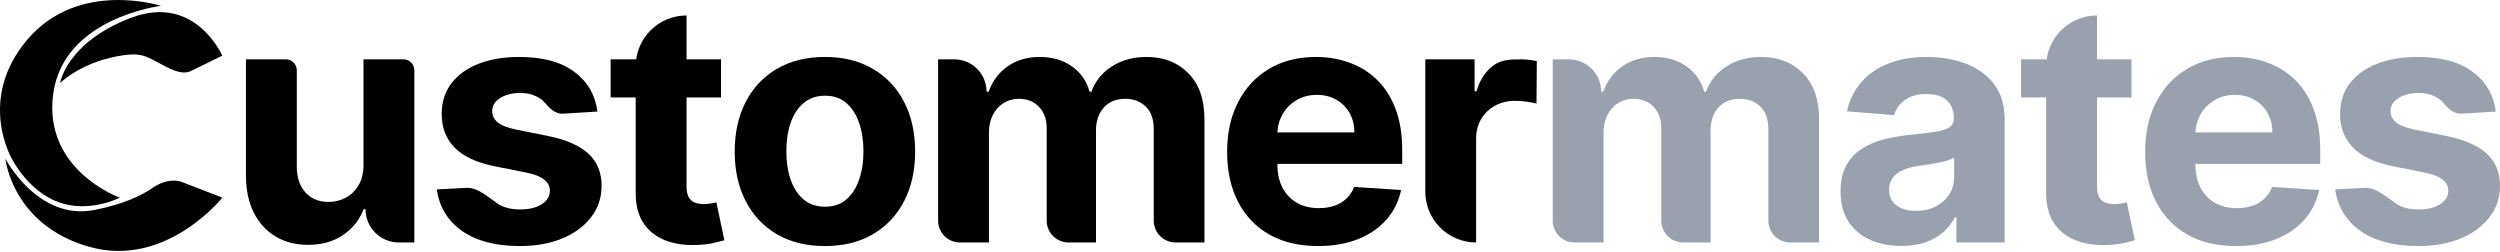
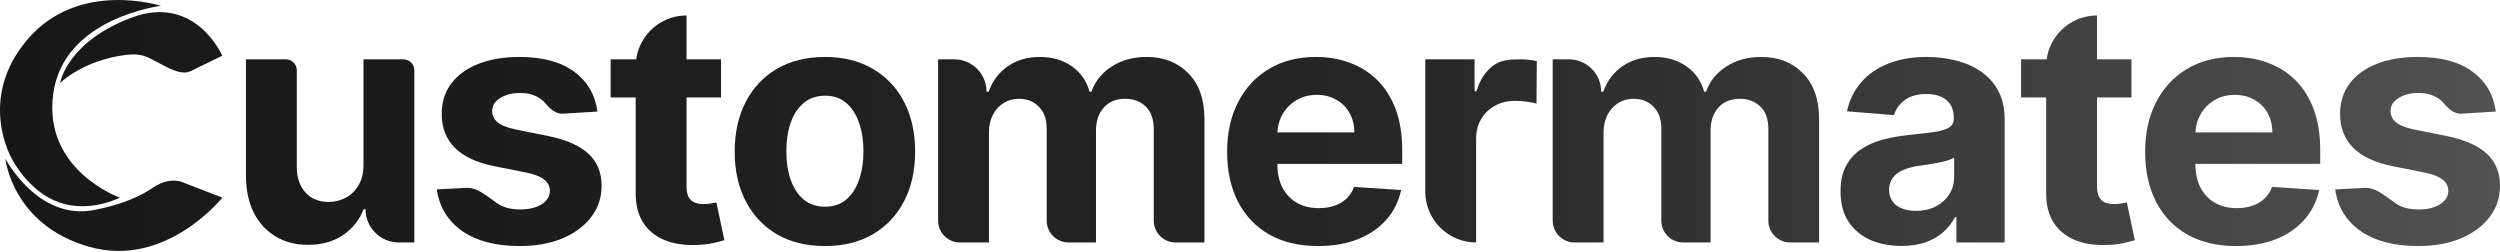
<svg xmlns="http://www.w3.org/2000/svg" width="229" height="23" viewBox="0 0 229 23" fill="none">
-   <path d="M33.296 15.068V5.435H36.953C37.505 5.435 37.953 5.883 37.953 6.435V22.21H36.529C34.846 22.21 33.482 20.846 33.482 19.163H33.307C32.928 20.146 32.298 20.936 31.416 21.533C30.542 22.13 29.474 22.428 28.213 22.428C27.091 22.428 26.104 22.174 25.251 21.664C24.398 21.154 23.732 20.43 23.251 19.491C22.777 18.551 22.536 17.427 22.529 16.116V5.435H26.186C26.738 5.435 27.186 5.883 27.186 6.435V15.286C27.193 16.276 27.459 17.059 27.984 17.634C28.508 18.209 29.212 18.497 30.093 18.497C30.654 18.497 31.179 18.369 31.668 18.114C32.156 17.852 32.549 17.466 32.848 16.957C33.154 16.447 33.303 15.817 33.296 15.068Z" fill="black" />
-   <path d="M54.724 10.219L51.56 10.413C50.93 10.452 50.392 9.984 49.991 9.498C49.75 9.199 49.433 8.963 49.04 8.788C48.654 8.606 48.191 8.515 47.652 8.515C46.93 8.515 46.322 8.668 45.826 8.973C45.331 9.272 45.083 9.672 45.083 10.175C45.083 10.575 45.243 10.914 45.564 11.191C45.884 11.467 46.435 11.689 47.214 11.857L50.253 12.468C51.886 12.803 53.103 13.342 53.904 14.085C54.706 14.827 55.107 15.803 55.107 17.012C55.107 18.111 54.782 19.076 54.134 19.906C53.492 20.736 52.611 21.384 51.488 21.849C50.373 22.308 49.087 22.538 47.63 22.538C45.407 22.538 43.636 22.075 42.317 21.151C41.005 20.219 40.237 18.952 40.011 17.35L42.695 17.209C43.785 17.152 44.69 18.053 45.597 18.661C46.129 19.01 46.81 19.185 47.641 19.185C48.457 19.185 49.113 19.028 49.608 18.715C50.111 18.395 50.366 17.983 50.373 17.481C50.366 17.059 50.188 16.713 49.838 16.444C49.488 16.167 48.949 15.956 48.22 15.81L45.312 15.231C43.673 14.904 42.452 14.336 41.651 13.528C40.856 12.719 40.459 11.689 40.459 10.437C40.459 9.359 40.751 8.431 41.334 7.652C41.924 6.873 42.751 6.272 43.815 5.85C44.886 5.428 46.139 5.217 47.575 5.217C49.696 5.217 51.364 5.664 52.581 6.56C53.806 7.455 54.52 8.675 54.724 10.219Z" fill="black" />
-   <path d="M66.046 5.435V8.93H55.935V5.435H66.046ZM58.23 6.073C58.23 3.501 60.315 1.416 62.887 1.416V17.055C62.887 17.485 62.953 17.82 63.084 18.06C63.215 18.293 63.397 18.457 63.63 18.551C63.871 18.646 64.148 18.693 64.461 18.693C64.68 18.693 64.898 18.675 65.117 18.639C65.336 18.595 65.503 18.562 65.62 18.54L66.352 22.002C66.119 22.075 65.791 22.159 65.368 22.254C64.946 22.356 64.432 22.417 63.827 22.439C62.705 22.483 61.721 22.334 60.876 21.991C60.038 21.649 59.385 21.118 58.919 20.397C58.453 19.676 58.223 18.766 58.23 17.667V6.073Z" fill="black" />
-   <path d="M75.562 22.538C73.864 22.538 72.395 22.177 71.157 21.456C69.925 20.728 68.974 19.716 68.304 18.42C67.633 17.117 67.298 15.606 67.298 13.888C67.298 12.155 67.633 10.641 68.304 9.345C68.974 8.042 69.925 7.029 71.157 6.309C72.395 5.581 73.864 5.217 75.562 5.217C77.26 5.217 78.725 5.581 79.956 6.309C81.195 7.029 82.15 8.042 82.82 9.345C83.49 10.641 83.826 12.155 83.826 13.888C83.826 15.606 83.49 17.117 82.82 18.42C82.15 19.716 81.195 20.728 79.956 21.456C78.725 22.177 77.26 22.538 75.562 22.538ZM75.584 18.934C76.356 18.934 77.001 18.715 77.518 18.278C78.036 17.834 78.426 17.23 78.688 16.465C78.958 15.701 79.093 14.831 79.093 13.855C79.093 12.88 78.958 12.01 78.688 11.245C78.426 10.481 78.036 9.876 77.518 9.432C77.001 8.988 76.356 8.766 75.584 8.766C74.804 8.766 74.148 8.988 73.616 9.432C73.091 9.876 72.694 10.481 72.425 11.245C72.162 12.01 72.031 12.88 72.031 13.855C72.031 14.831 72.162 15.701 72.425 16.465C72.694 17.23 73.091 17.834 73.616 18.278C74.148 18.715 74.804 18.934 75.584 18.934Z" fill="black" />
-   <path d="M87.93 22.21C86.826 22.21 85.93 21.314 85.93 20.21V5.435H87.409C89.043 5.435 90.368 6.76 90.368 8.395H90.565C90.915 7.412 91.498 6.636 92.314 6.068C93.13 5.501 94.106 5.217 95.243 5.217C96.395 5.217 97.375 5.504 98.184 6.079C98.993 6.647 99.532 7.419 99.802 8.395H99.977C100.319 7.434 100.938 6.665 101.835 6.09C102.738 5.508 103.806 5.217 105.038 5.217C106.604 5.217 107.876 5.715 108.853 6.713C109.836 7.703 110.328 9.108 110.328 10.928V22.21H107.683C106.578 22.21 105.683 21.314 105.683 20.21V11.846C105.683 10.914 105.435 10.215 104.939 9.749C104.444 9.283 103.824 9.05 103.081 9.05C102.236 9.05 101.576 9.319 101.102 9.858C100.629 10.39 100.392 11.092 100.392 11.966V22.21H97.877C96.773 22.21 95.877 21.314 95.877 20.21V11.747C95.877 10.925 95.641 10.269 95.167 9.782C94.701 9.294 94.085 9.05 93.32 9.05C92.802 9.05 92.336 9.181 91.92 9.443C91.512 9.698 91.188 10.058 90.948 10.524C90.707 10.983 90.587 11.522 90.587 12.141V22.21H87.93Z" fill="black" />
-   <path d="M120.735 22.538C119.008 22.538 117.521 22.188 116.275 21.489C115.036 20.783 114.081 19.785 113.411 18.497C112.741 17.201 112.405 15.668 112.405 13.899C112.405 12.173 112.741 10.659 113.411 9.356C114.081 8.052 115.025 7.037 116.242 6.309C117.466 5.581 118.902 5.217 120.549 5.217C121.657 5.217 122.688 5.395 123.642 5.752C124.604 6.101 125.442 6.629 126.157 7.335C126.878 8.042 127.439 8.93 127.84 10C128.241 11.063 128.441 12.308 128.441 13.735V15.013H114.264V12.13H124.058C124.058 11.46 123.912 10.867 123.621 10.35C123.329 9.833 122.925 9.429 122.407 9.137C121.897 8.839 121.303 8.69 120.625 8.69C119.919 8.69 119.292 8.853 118.745 9.181C118.206 9.501 117.783 9.935 117.477 10.481C117.171 11.019 117.015 11.62 117.007 12.283V15.024C117.007 15.854 117.16 16.571 117.466 17.175C117.78 17.78 118.221 18.245 118.789 18.573C119.357 18.901 120.032 19.065 120.811 19.065C121.329 19.065 121.802 18.992 122.232 18.846C122.662 18.701 123.03 18.482 123.336 18.191C123.642 17.9 123.876 17.543 124.036 17.121L128.343 17.405C128.124 18.439 127.676 19.341 126.998 20.113C126.328 20.878 125.461 21.475 124.397 21.904C123.34 22.326 122.119 22.538 120.735 22.538Z" fill="black" />
-   <path d="M135.213 22.21C132.641 22.21 130.557 20.125 130.557 17.553V5.435H135.071V8.362H135.246C135.552 7.321 136.066 6.534 136.787 6.003C137.509 5.464 138.368 5.435 139.308 5.435C139.541 5.435 139.792 5.45 140.062 5.479C140.332 5.508 140.568 5.548 140.772 5.599L140.744 9.487C140.526 9.421 140.223 9.363 139.837 9.312C139.451 9.261 139.097 9.236 138.777 9.236C138.092 9.236 137.48 9.385 136.94 9.683C136.408 9.975 135.986 10.382 135.672 10.906C135.366 11.431 135.213 12.035 135.213 12.719V22.21Z" fill="black" />
-   <path d="M144.228 22.21C143.124 22.21 142.228 21.314 142.228 20.21V5.435H143.707C145.341 5.435 146.666 6.76 146.666 8.395H146.863C147.213 7.412 147.796 6.636 148.612 6.068C149.428 5.501 150.405 5.217 151.542 5.217C152.693 5.217 153.673 5.504 154.482 6.079C155.291 6.647 155.83 7.419 156.1 8.395H156.275C156.617 7.434 157.237 6.665 158.133 6.09C159.037 5.508 160.104 5.217 161.336 5.217C162.903 5.217 164.174 5.715 165.151 6.713C166.135 7.703 166.627 9.108 166.627 10.928V22.21H163.981C162.876 22.21 161.981 21.314 161.981 20.21V11.846C161.981 10.914 161.733 10.215 161.238 9.749C160.742 9.283 160.123 9.05 159.379 9.05C158.534 9.05 157.874 9.319 157.401 9.858C156.927 10.39 156.69 11.092 156.69 11.966V22.21H154.176C153.071 22.21 152.176 21.314 152.176 20.21V11.747C152.176 10.925 151.939 10.269 151.465 9.782C150.999 9.294 150.383 9.05 149.618 9.05C149.1 9.05 148.634 9.181 148.219 9.443C147.811 9.698 147.486 10.058 147.246 10.524C147.005 10.983 146.885 11.522 146.885 12.141V22.21H144.228Z" fill="#99A1AF" />
-   <path d="M174.169 22.527C173.098 22.527 172.143 22.341 171.305 21.97C170.467 21.591 169.804 21.034 169.316 20.299C168.835 19.556 168.594 18.631 168.594 17.525C168.594 16.593 168.766 15.81 169.108 15.177C169.451 14.543 169.917 14.034 170.507 13.648C171.098 13.262 171.768 12.971 172.519 12.774C173.276 12.578 174.071 12.439 174.902 12.359C175.878 12.257 176.665 12.162 177.263 12.075C177.86 11.98 178.294 11.842 178.563 11.66C178.833 11.478 178.968 11.209 178.968 10.852V10.786C178.968 10.095 178.749 9.56 178.312 9.181C177.882 8.802 177.27 8.613 176.476 8.613C175.638 8.613 174.971 8.799 174.475 9.17C173.98 9.534 173.652 9.993 173.491 10.546L169.185 10.197C169.403 9.177 169.833 8.296 170.474 7.554C171.116 6.804 171.943 6.229 172.956 5.828C173.976 5.42 175.157 5.217 176.497 5.217C177.43 5.217 178.323 5.326 179.176 5.544C180.036 5.763 180.797 6.101 181.46 6.56C182.131 7.019 182.659 7.608 183.045 8.329C183.431 9.043 183.625 9.898 183.625 10.896V22.21H179.208V19.884H179.077C178.808 20.408 178.447 20.87 177.995 21.271C177.543 21.664 177 21.973 176.366 22.199C175.732 22.417 175 22.527 174.169 22.527ZM175.503 19.316C176.188 19.316 176.793 19.181 177.317 18.912C177.842 18.635 178.254 18.264 178.553 17.798C178.851 17.332 179.001 16.804 179.001 16.214V14.434C178.855 14.529 178.655 14.616 178.399 14.696C178.152 14.769 177.871 14.838 177.558 14.904C177.244 14.962 176.931 15.017 176.618 15.068C176.304 15.111 176.02 15.151 175.765 15.188C175.219 15.268 174.741 15.395 174.333 15.57C173.925 15.745 173.608 15.981 173.382 16.28C173.156 16.571 173.043 16.935 173.043 17.372C173.043 18.005 173.273 18.489 173.732 18.824C174.198 19.152 174.789 19.316 175.503 19.316Z" fill="#99A1AF" />
-   <path d="M195.244 5.435V8.93H185.133V5.435H195.244ZM187.429 6.073C187.429 3.501 189.514 1.416 192.085 1.416V17.055C192.085 17.485 192.151 17.82 192.282 18.06C192.413 18.293 192.596 18.457 192.829 18.551C193.069 18.646 193.346 18.693 193.659 18.693C193.878 18.693 194.097 18.675 194.315 18.639C194.534 18.595 194.702 18.562 194.818 18.54L195.551 22.002C195.317 22.075 194.989 22.159 194.567 22.254C194.144 22.356 193.63 22.417 193.025 22.439C191.903 22.483 190.919 22.334 190.074 21.991C189.236 21.649 188.584 21.118 188.117 20.397C187.651 19.676 187.421 18.766 187.429 17.667V6.073Z" fill="#99A1AF" />
-   <path d="M204.826 22.538C203.099 22.538 201.612 22.188 200.366 21.489C199.127 20.783 198.172 19.785 197.502 18.497C196.832 17.201 196.496 15.668 196.496 13.899C196.496 12.173 196.832 10.659 197.502 9.356C198.172 8.052 199.116 7.037 200.333 6.309C201.557 5.581 202.993 5.217 204.64 5.217C205.748 5.217 206.779 5.395 207.733 5.752C208.695 6.101 209.533 6.629 210.248 7.335C210.969 8.042 211.53 8.93 211.931 10C212.332 11.063 212.532 12.308 212.532 13.735V15.013H198.355V12.13H208.149C208.149 11.46 208.003 10.867 207.712 10.35C207.42 9.833 207.016 9.429 206.498 9.137C205.988 8.839 205.394 8.69 204.716 8.69C204.01 8.69 203.383 8.853 202.836 9.181C202.297 9.501 201.874 9.935 201.568 10.481C201.262 11.019 201.106 11.62 201.098 12.283V15.024C201.098 15.854 201.251 16.571 201.557 17.175C201.871 17.78 202.312 18.245 202.88 18.573C203.448 18.901 204.123 19.065 204.902 19.065C205.42 19.065 205.893 18.992 206.323 18.846C206.753 18.701 207.121 18.482 207.427 18.191C207.733 17.9 207.967 17.543 208.127 17.121L212.434 17.405C212.215 18.439 211.767 19.341 211.089 20.113C210.419 20.878 209.552 21.475 208.488 21.904C207.431 22.326 206.21 22.538 204.826 22.538Z" fill="#99A1AF" />
-   <path d="M228.617 10.219L225.453 10.413C224.824 10.452 224.286 9.984 223.884 9.498C223.644 9.199 223.327 8.963 222.933 8.788C222.547 8.606 222.084 8.515 221.545 8.515C220.824 8.515 220.215 8.668 219.72 8.973C219.224 9.272 218.976 9.672 218.976 10.175C218.976 10.575 219.137 10.914 219.457 11.191C219.778 11.467 220.328 11.689 221.108 11.857L224.147 12.468C225.779 12.803 226.996 13.342 227.798 14.085C228.599 14.827 229 15.803 229 17.012C229 18.111 228.676 19.076 228.027 19.906C227.386 20.736 226.504 21.384 225.382 21.849C224.267 22.308 222.981 22.538 221.523 22.538C219.3 22.538 217.53 22.075 216.211 21.151C214.899 20.219 214.13 18.952 213.904 17.35L216.588 17.209C217.678 17.152 218.583 18.053 219.49 18.661C220.022 19.01 220.703 19.185 221.534 19.185C222.35 19.185 223.006 19.028 223.502 18.715C224.005 18.395 224.26 17.983 224.267 17.481C224.26 17.059 224.081 16.713 223.731 16.444C223.381 16.167 222.842 15.956 222.113 15.81L219.206 15.231C217.566 14.904 216.345 14.336 215.544 13.528C214.75 12.719 214.352 11.689 214.352 10.437C214.352 9.359 214.644 8.431 215.227 7.652C215.817 6.873 216.644 6.272 217.708 5.85C218.779 5.428 220.033 5.217 221.469 5.217C223.589 5.217 225.258 5.664 226.475 6.56C227.699 7.455 228.413 8.675 228.617 10.219Z" fill="#99A1AF" />
-   <path d="M20.364 18.104L16.704 16.687C15.826 16.347 14.787 16.648 14.014 17.186C13.036 17.865 11.357 18.71 8.629 19.238C3.465 20.238 0.492 14.537 0.492 14.537C0.492 14.537 1.118 20.604 8.159 22.604C15.2 24.604 20.364 18.104 20.364 18.104Z" fill="black" />
-   <path d="M14.747 0.537C14.747 0.537 5.812 1.604 4.873 8.604C3.935 15.604 10.976 18.104 10.976 18.104C10.976 18.104 8.223 19.536 5.407 18.536C2.591 17.537 1.118 14.603 1.118 14.603C1.118 14.603 -2.168 9.104 2.526 3.604C7.22 -1.896 14.747 0.537 14.747 0.537Z" fill="black" />
-   <path d="M20.36 5.102L17.461 6.517C16.261 7.103 14.397 5.473 13.115 5.1C12.71 4.982 12.183 4.947 11.502 5.033C7.57 5.533 5.505 7.602 5.505 7.602C5.505 7.602 6.095 3.883 11.994 1.635C17.892 -0.613 20.36 5.102 20.36 5.102Z" fill="black" />
+   <defs>
+     <linearGradient id="cm-gradient" x1="0" y1="0" x2="229" y2="0" gradientUnits="userSpaceOnUse">
+       <stop offset="0%" stop-color="#171717" />
+       <stop offset="55%" stop-color="#262626" />
+       <stop offset="100%" stop-color="#525252" />
+     </linearGradient>
+   </defs>
+   <path d="M33.296 15.068V5.435H36.953C37.505 5.435 37.953 5.883 37.953 6.435V22.21H36.529C34.846 22.21 33.482 20.846 33.482 19.163H33.307C32.928 20.146 32.298 20.936 31.416 21.533C30.542 22.13 29.474 22.428 28.213 22.428C27.091 22.428 26.104 22.174 25.251 21.664C24.398 21.154 23.732 20.43 23.251 19.491C22.777 18.551 22.536 17.427 22.529 16.116V5.435H26.186C26.738 5.435 27.186 5.883 27.186 6.435V15.286C27.193 16.276 27.459 17.059 27.984 17.634C28.508 18.209 29.212 18.497 30.093 18.497C30.654 18.497 31.179 18.369 31.668 18.114C32.156 17.852 32.549 17.466 32.848 16.957C33.154 16.447 33.303 15.817 33.296 15.068Z" fill="url(#cm-gradient)" />
+   <path d="M54.724 10.219L51.56 10.413C50.93 10.452 50.392 9.984 49.991 9.498C49.75 9.199 49.433 8.963 49.04 8.788C48.654 8.606 48.191 8.515 47.652 8.515C46.93 8.515 46.322 8.668 45.826 8.973C45.331 9.272 45.083 9.672 45.083 10.175C45.083 10.575 45.243 10.914 45.564 11.191C45.884 11.467 46.435 11.689 47.214 11.857L50.253 12.468C51.886 12.803 53.103 13.342 53.904 14.085C54.706 14.827 55.107 15.803 55.107 17.012C55.107 18.111 54.782 19.076 54.134 19.906C53.492 20.736 52.611 21.384 51.488 21.849C50.373 22.308 49.087 22.538 47.63 22.538C45.407 22.538 43.636 22.075 42.317 21.151C41.005 20.219 40.237 18.952 40.011 17.35L42.695 17.209C43.785 17.152 44.69 18.053 45.597 18.661C46.129 19.01 46.81 19.185 47.641 19.185C48.457 19.185 49.113 19.028 49.608 18.715C50.111 18.395 50.366 17.983 50.373 17.481C50.366 17.059 50.188 16.713 49.838 16.444C49.488 16.167 48.949 15.956 48.22 15.81L45.312 15.231C43.673 14.904 42.452 14.336 41.651 13.528C40.856 12.719 40.459 11.689 40.459 10.437C40.459 9.359 40.751 8.431 41.334 7.652C41.924 6.873 42.751 6.272 43.815 5.85C44.886 5.428 46.139 5.217 47.575 5.217C49.696 5.217 51.364 5.664 52.581 6.56C53.806 7.455 54.52 8.675 54.724 10.219Z" fill="url(#cm-gradient)" />
+   <path d="M66.046 5.435V8.93H55.935V5.435H66.046ZM58.23 6.073C58.23 3.501 60.315 1.416 62.887 1.416V17.055C62.887 17.485 62.953 17.82 63.084 18.06C63.215 18.293 63.397 18.457 63.63 18.551C63.871 18.646 64.148 18.693 64.461 18.693C64.68 18.693 64.898 18.675 65.117 18.639C65.336 18.595 65.503 18.562 65.62 18.54L66.352 22.002C66.119 22.075 65.791 22.159 65.368 22.254C64.946 22.356 64.432 22.417 63.827 22.439C62.705 22.483 61.721 22.334 60.876 21.991C60.038 21.649 59.385 21.118 58.919 20.397C58.453 19.676 58.223 18.766 58.23 17.667V6.073Z" fill="url(#cm-gradient)" />
+   <path d="M75.562 22.538C73.864 22.538 72.395 22.177 71.157 21.456C69.925 20.728 68.974 19.716 68.304 18.42C67.633 17.117 67.298 15.606 67.298 13.888C67.298 12.155 67.633 10.641 68.304 9.345C68.974 8.042 69.925 7.029 71.157 6.309C72.395 5.581 73.864 5.217 75.562 5.217C77.26 5.217 78.725 5.581 79.956 6.309C81.195 7.029 82.15 8.042 82.82 9.345C83.49 10.641 83.826 12.155 83.826 13.888C83.826 15.606 83.49 17.117 82.82 18.42C82.15 19.716 81.195 20.728 79.956 21.456C78.725 22.177 77.26 22.538 75.562 22.538ZM75.584 18.934C76.356 18.934 77.001 18.715 77.518 18.278C78.036 17.834 78.426 17.23 78.688 16.465C78.958 15.701 79.093 14.831 79.093 13.855C79.093 12.88 78.958 12.01 78.688 11.245C78.426 10.481 78.036 9.876 77.518 9.432C77.001 8.988 76.356 8.766 75.584 8.766C74.804 8.766 74.148 8.988 73.616 9.432C73.091 9.876 72.694 10.481 72.425 11.245C72.162 12.01 72.031 12.88 72.031 13.855C72.031 14.831 72.162 15.701 72.425 16.465C72.694 17.23 73.091 17.834 73.616 18.278C74.148 18.715 74.804 18.934 75.584 18.934Z" fill="url(#cm-gradient)" />
+   <path d="M87.93 22.21C86.826 22.21 85.93 21.314 85.93 20.21V5.435H87.409C89.043 5.435 90.368 6.76 90.368 8.395H90.565C90.915 7.412 91.498 6.636 92.314 6.068C93.13 5.501 94.106 5.217 95.243 5.217C96.395 5.217 97.375 5.504 98.184 6.079C98.993 6.647 99.532 7.419 99.802 8.395H99.977C100.319 7.434 100.938 6.665 101.835 6.09C102.738 5.508 103.806 5.217 105.038 5.217C106.604 5.217 107.876 5.715 108.853 6.713C109.836 7.703 110.328 9.108 110.328 10.928V22.21H107.683C106.578 22.21 105.683 21.314 105.683 20.21V11.846C105.683 10.914 105.435 10.215 104.939 9.749C104.444 9.283 103.824 9.05 103.081 9.05C102.236 9.05 101.576 9.319 101.102 9.858C100.629 10.39 100.392 11.092 100.392 11.966V22.21H97.877C96.773 22.21 95.877 21.314 95.877 20.21V11.747C95.877 10.925 95.641 10.269 95.167 9.782C94.701 9.294 94.085 9.05 93.32 9.05C92.802 9.05 92.336 9.181 91.92 9.443C91.512 9.698 91.188 10.058 90.948 10.524C90.707 10.983 90.587 11.522 90.587 12.141V22.21H87.93Z" fill="url(#cm-gradient)" />
+   <path d="M120.735 22.538C119.008 22.538 117.521 22.188 116.275 21.489C115.036 20.783 114.081 19.785 113.411 18.497C112.741 17.201 112.405 15.668 112.405 13.899C112.405 12.173 112.741 10.659 113.411 9.356C114.081 8.052 115.025 7.037 116.242 6.309C117.466 5.581 118.902 5.217 120.549 5.217C121.657 5.217 122.688 5.395 123.642 5.752C124.604 6.101 125.442 6.629 126.157 7.335C126.878 8.042 127.439 8.93 127.84 10C128.241 11.063 128.441 12.308 128.441 13.735V15.013H114.264V12.13H124.058C124.058 11.46 123.912 10.867 123.621 10.35C123.329 9.833 122.925 9.429 122.407 9.137C121.897 8.839 121.303 8.69 120.625 8.69C119.919 8.69 119.292 8.853 118.745 9.181C118.206 9.501 117.783 9.935 117.477 10.481C117.171 11.019 117.015 11.62 117.007 12.283V15.024C117.007 15.854 117.16 16.571 117.466 17.175C117.78 17.78 118.221 18.245 118.789 18.573C119.357 18.901 120.032 19.065 120.811 19.065C121.329 19.065 121.802 18.992 122.232 18.846C122.662 18.701 123.03 18.482 123.336 18.191C123.642 17.9 123.876 17.543 124.036 17.121L128.343 17.405C128.124 18.439 127.676 19.341 126.998 20.113C126.328 20.878 125.461 21.475 124.397 21.904C123.34 22.326 122.119 22.538 120.735 22.538Z" fill="url(#cm-gradient)" />
+   <path d="M135.213 22.21C132.641 22.21 130.557 20.125 130.557 17.553V5.435H135.071V8.362H135.246C135.552 7.321 136.066 6.534 136.787 6.003C137.509 5.464 138.368 5.435 139.308 5.435C139.541 5.435 139.792 5.45 140.062 5.479C140.332 5.508 140.568 5.548 140.772 5.599L140.744 9.487C140.526 9.421 140.223 9.363 139.837 9.312C139.451 9.261 139.097 9.236 138.777 9.236C138.092 9.236 137.48 9.385 136.94 9.683C136.408 9.975 135.986 10.382 135.672 10.906C135.366 11.431 135.213 12.035 135.213 12.719V22.21Z" fill="url(#cm-gradient)" />
+   <path d="M144.228 22.21C143.124 22.21 142.228 21.314 142.228 20.21V5.435H143.707C145.341 5.435 146.666 6.76 146.666 8.395H146.863C147.213 7.412 147.796 6.636 148.612 6.068C149.428 5.501 150.405 5.217 151.542 5.217C152.693 5.217 153.673 5.504 154.482 6.079C155.291 6.647 155.83 7.419 156.1 8.395H156.275C156.617 7.434 157.237 6.665 158.133 6.09C159.037 5.508 160.104 5.217 161.336 5.217C162.903 5.217 164.174 5.715 165.151 6.713C166.135 7.703 166.627 9.108 166.627 10.928V22.21H163.981C162.876 22.21 161.981 21.314 161.981 20.21V11.846C161.981 10.914 161.733 10.215 161.238 9.749C160.742 9.283 160.123 9.05 159.379 9.05C158.534 9.05 157.874 9.319 157.401 9.858C156.927 10.39 156.69 11.092 156.69 11.966V22.21H154.176C153.071 22.21 152.176 21.314 152.176 20.21V11.747C152.176 10.925 151.939 10.269 151.465 9.782C150.999 9.294 150.383 9.05 149.618 9.05C149.1 9.05 148.634 9.181 148.219 9.443C147.811 9.698 147.486 10.058 147.246 10.524C147.005 10.983 146.885 11.522 146.885 12.141V22.21H144.228Z" fill="url(#cm-gradient)" />
+   <path d="M174.169 22.527C173.098 22.527 172.143 22.341 171.305 21.97C170.467 21.591 169.804 21.034 169.316 20.299C168.835 19.556 168.594 18.631 168.594 17.525C168.594 16.593 168.766 15.81 169.108 15.177C169.451 14.543 169.917 14.034 170.507 13.648C171.098 13.262 171.768 12.971 172.519 12.774C173.276 12.578 174.071 12.439 174.902 12.359C175.878 12.257 176.665 12.162 177.263 12.075C177.86 11.98 178.294 11.842 178.563 11.66C178.833 11.478 178.968 11.209 178.968 10.852V10.786C178.968 10.095 178.749 9.56 178.312 9.181C177.882 8.802 177.27 8.613 176.476 8.613C175.638 8.613 174.971 8.799 174.475 9.17C173.98 9.534 173.652 9.993 173.491 10.546L169.185 10.197C169.403 9.177 169.833 8.296 170.474 7.554C171.116 6.804 171.943 6.229 172.956 5.828C173.976 5.42 175.157 5.217 176.497 5.217C177.43 5.217 178.323 5.326 179.176 5.544C180.036 5.763 180.797 6.101 181.46 6.56C182.131 7.019 182.659 7.608 183.045 8.329C183.431 9.043 183.625 9.898 183.625 10.896V22.21H179.208V19.884H179.077C178.808 20.408 178.447 20.87 177.995 21.271C177.543 21.664 177 21.973 176.366 22.199C175.732 22.417 175 22.527 174.169 22.527ZM175.503 19.316C176.188 19.316 176.793 19.181 177.317 18.912C177.842 18.635 178.254 18.264 178.553 17.798C178.851 17.332 179.001 16.804 179.001 16.214V14.434C178.855 14.529 178.655 14.616 178.399 14.696C178.152 14.769 177.871 14.838 177.558 14.904C177.244 14.962 176.931 15.017 176.618 15.068C176.304 15.111 176.02 15.151 175.765 15.188C175.219 15.268 174.741 15.395 174.333 15.57C173.925 15.745 173.608 15.981 173.382 16.28C173.156 16.571 173.043 16.935 173.043 17.372C173.043 18.005 173.273 18.489 173.732 18.824C174.198 19.152 174.789 19.316 175.503 19.316Z" fill="url(#cm-gradient)" />
+   <path d="M195.244 5.435V8.93H185.133V5.435H195.244ZM187.429 6.073C187.429 3.501 189.514 1.416 192.085 1.416V17.055C192.085 17.485 192.151 17.82 192.282 18.06C192.413 18.293 192.596 18.457 192.829 18.551C193.069 18.646 193.346 18.693 193.659 18.693C193.878 18.693 194.097 18.675 194.315 18.639C194.534 18.595 194.702 18.562 194.818 18.54L195.551 22.002C195.317 22.075 194.989 22.159 194.567 22.254C194.144 22.356 193.63 22.417 193.025 22.439C191.903 22.483 190.919 22.334 190.074 21.991C189.236 21.649 188.584 21.118 188.117 20.397C187.651 19.676 187.421 18.766 187.429 17.667V6.073Z" fill="url(#cm-gradient)" />
+   <path d="M204.826 22.538C203.099 22.538 201.612 22.188 200.366 21.489C199.127 20.783 198.172 19.785 197.502 18.497C196.832 17.201 196.496 15.668 196.496 13.899C196.496 12.173 196.832 10.659 197.502 9.356C198.172 8.052 199.116 7.037 200.333 6.309C201.557 5.581 202.993 5.217 204.64 5.217C205.748 5.217 206.779 5.395 207.733 5.752C208.695 6.101 209.533 6.629 210.248 7.335C210.969 8.042 211.53 8.93 211.931 10C212.332 11.063 212.532 12.308 212.532 13.735V15.013H198.355V12.13H208.149C208.149 11.46 208.003 10.867 207.712 10.35C207.42 9.833 207.016 9.429 206.498 9.137C205.988 8.839 205.394 8.69 204.716 8.69C204.01 8.69 203.383 8.853 202.836 9.181C202.297 9.501 201.874 9.935 201.568 10.481C201.262 11.019 201.106 11.62 201.098 12.283V15.024C201.098 15.854 201.251 16.571 201.557 17.175C201.871 17.78 202.312 18.245 202.88 18.573C203.448 18.901 204.123 19.065 204.902 19.065C205.42 19.065 205.893 18.992 206.323 18.846C206.753 18.701 207.121 18.482 207.427 18.191C207.733 17.9 207.967 17.543 208.127 17.121L212.434 17.405C212.215 18.439 211.767 19.341 211.089 20.113C210.419 20.878 209.552 21.475 208.488 21.904C207.431 22.326 206.21 22.538 204.826 22.538Z" fill="url(#cm-gradient)" />
+   <path d="M228.617 10.219L225.453 10.413C224.824 10.452 224.286 9.984 223.884 9.498C223.644 9.199 223.327 8.963 222.933 8.788C222.547 8.606 222.084 8.515 221.545 8.515C220.824 8.515 220.215 8.668 219.72 8.973C219.224 9.272 218.976 9.672 218.976 10.175C218.976 10.575 219.137 10.914 219.457 11.191C219.778 11.467 220.328 11.689 221.108 11.857L224.147 12.468C225.779 12.803 226.996 13.342 227.798 14.085C228.599 14.827 229 15.803 229 17.012C229 18.111 228.676 19.076 228.027 19.906C227.386 20.736 226.504 21.384 225.382 21.849C224.267 22.308 222.981 22.538 221.523 22.538C219.3 22.538 217.53 22.075 216.211 21.151C214.899 20.219 214.13 18.952 213.904 17.35L216.588 17.209C217.678 17.152 218.583 18.053 219.49 18.661C220.022 19.01 220.703 19.185 221.534 19.185C222.35 19.185 223.006 19.028 223.502 18.715C224.005 18.395 224.26 17.983 224.267 17.481C224.26 17.059 224.081 16.713 223.731 16.444C223.381 16.167 222.842 15.956 222.113 15.81L219.206 15.231C217.566 14.904 216.345 14.336 215.544 13.528C214.75 12.719 214.352 11.689 214.352 10.437C214.352 9.359 214.644 8.431 215.227 7.652C215.817 6.873 216.644 6.272 217.708 5.85C218.779 5.428 220.033 5.217 221.469 5.217C223.589 5.217 225.258 5.664 226.475 6.56C227.699 7.455 228.413 8.675 228.617 10.219Z" fill="url(#cm-gradient)" />
+   <path d="M20.364 18.104L16.704 16.687C15.826 16.347 14.787 16.648 14.014 17.186C13.036 17.865 11.357 18.71 8.629 19.238C3.465 20.238 0.492 14.537 0.492 14.537C0.492 14.537 1.118 20.604 8.159 22.604C15.2 24.604 20.364 18.104 20.364 18.104Z" fill="url(#cm-gradient)" />
+   <path d="M14.747 0.537C14.747 0.537 5.812 1.604 4.873 8.604C3.935 15.604 10.976 18.104 10.976 18.104C10.976 18.104 8.223 19.536 5.407 18.536C2.591 17.537 1.118 14.603 1.118 14.603C1.118 14.603 -2.168 9.104 2.526 3.604C7.22 -1.896 14.747 0.537 14.747 0.537Z" fill="url(#cm-gradient)" />
+   <path d="M20.36 5.102L17.461 6.517C16.261 7.103 14.397 5.473 13.115 5.1C12.71 4.982 12.183 4.947 11.502 5.033C7.57 5.533 5.505 7.602 5.505 7.602C5.505 7.602 6.095 3.883 11.994 1.635C17.892 -0.613 20.36 5.102 20.36 5.102Z" fill="url(#cm-gradient)" />
</svg>
